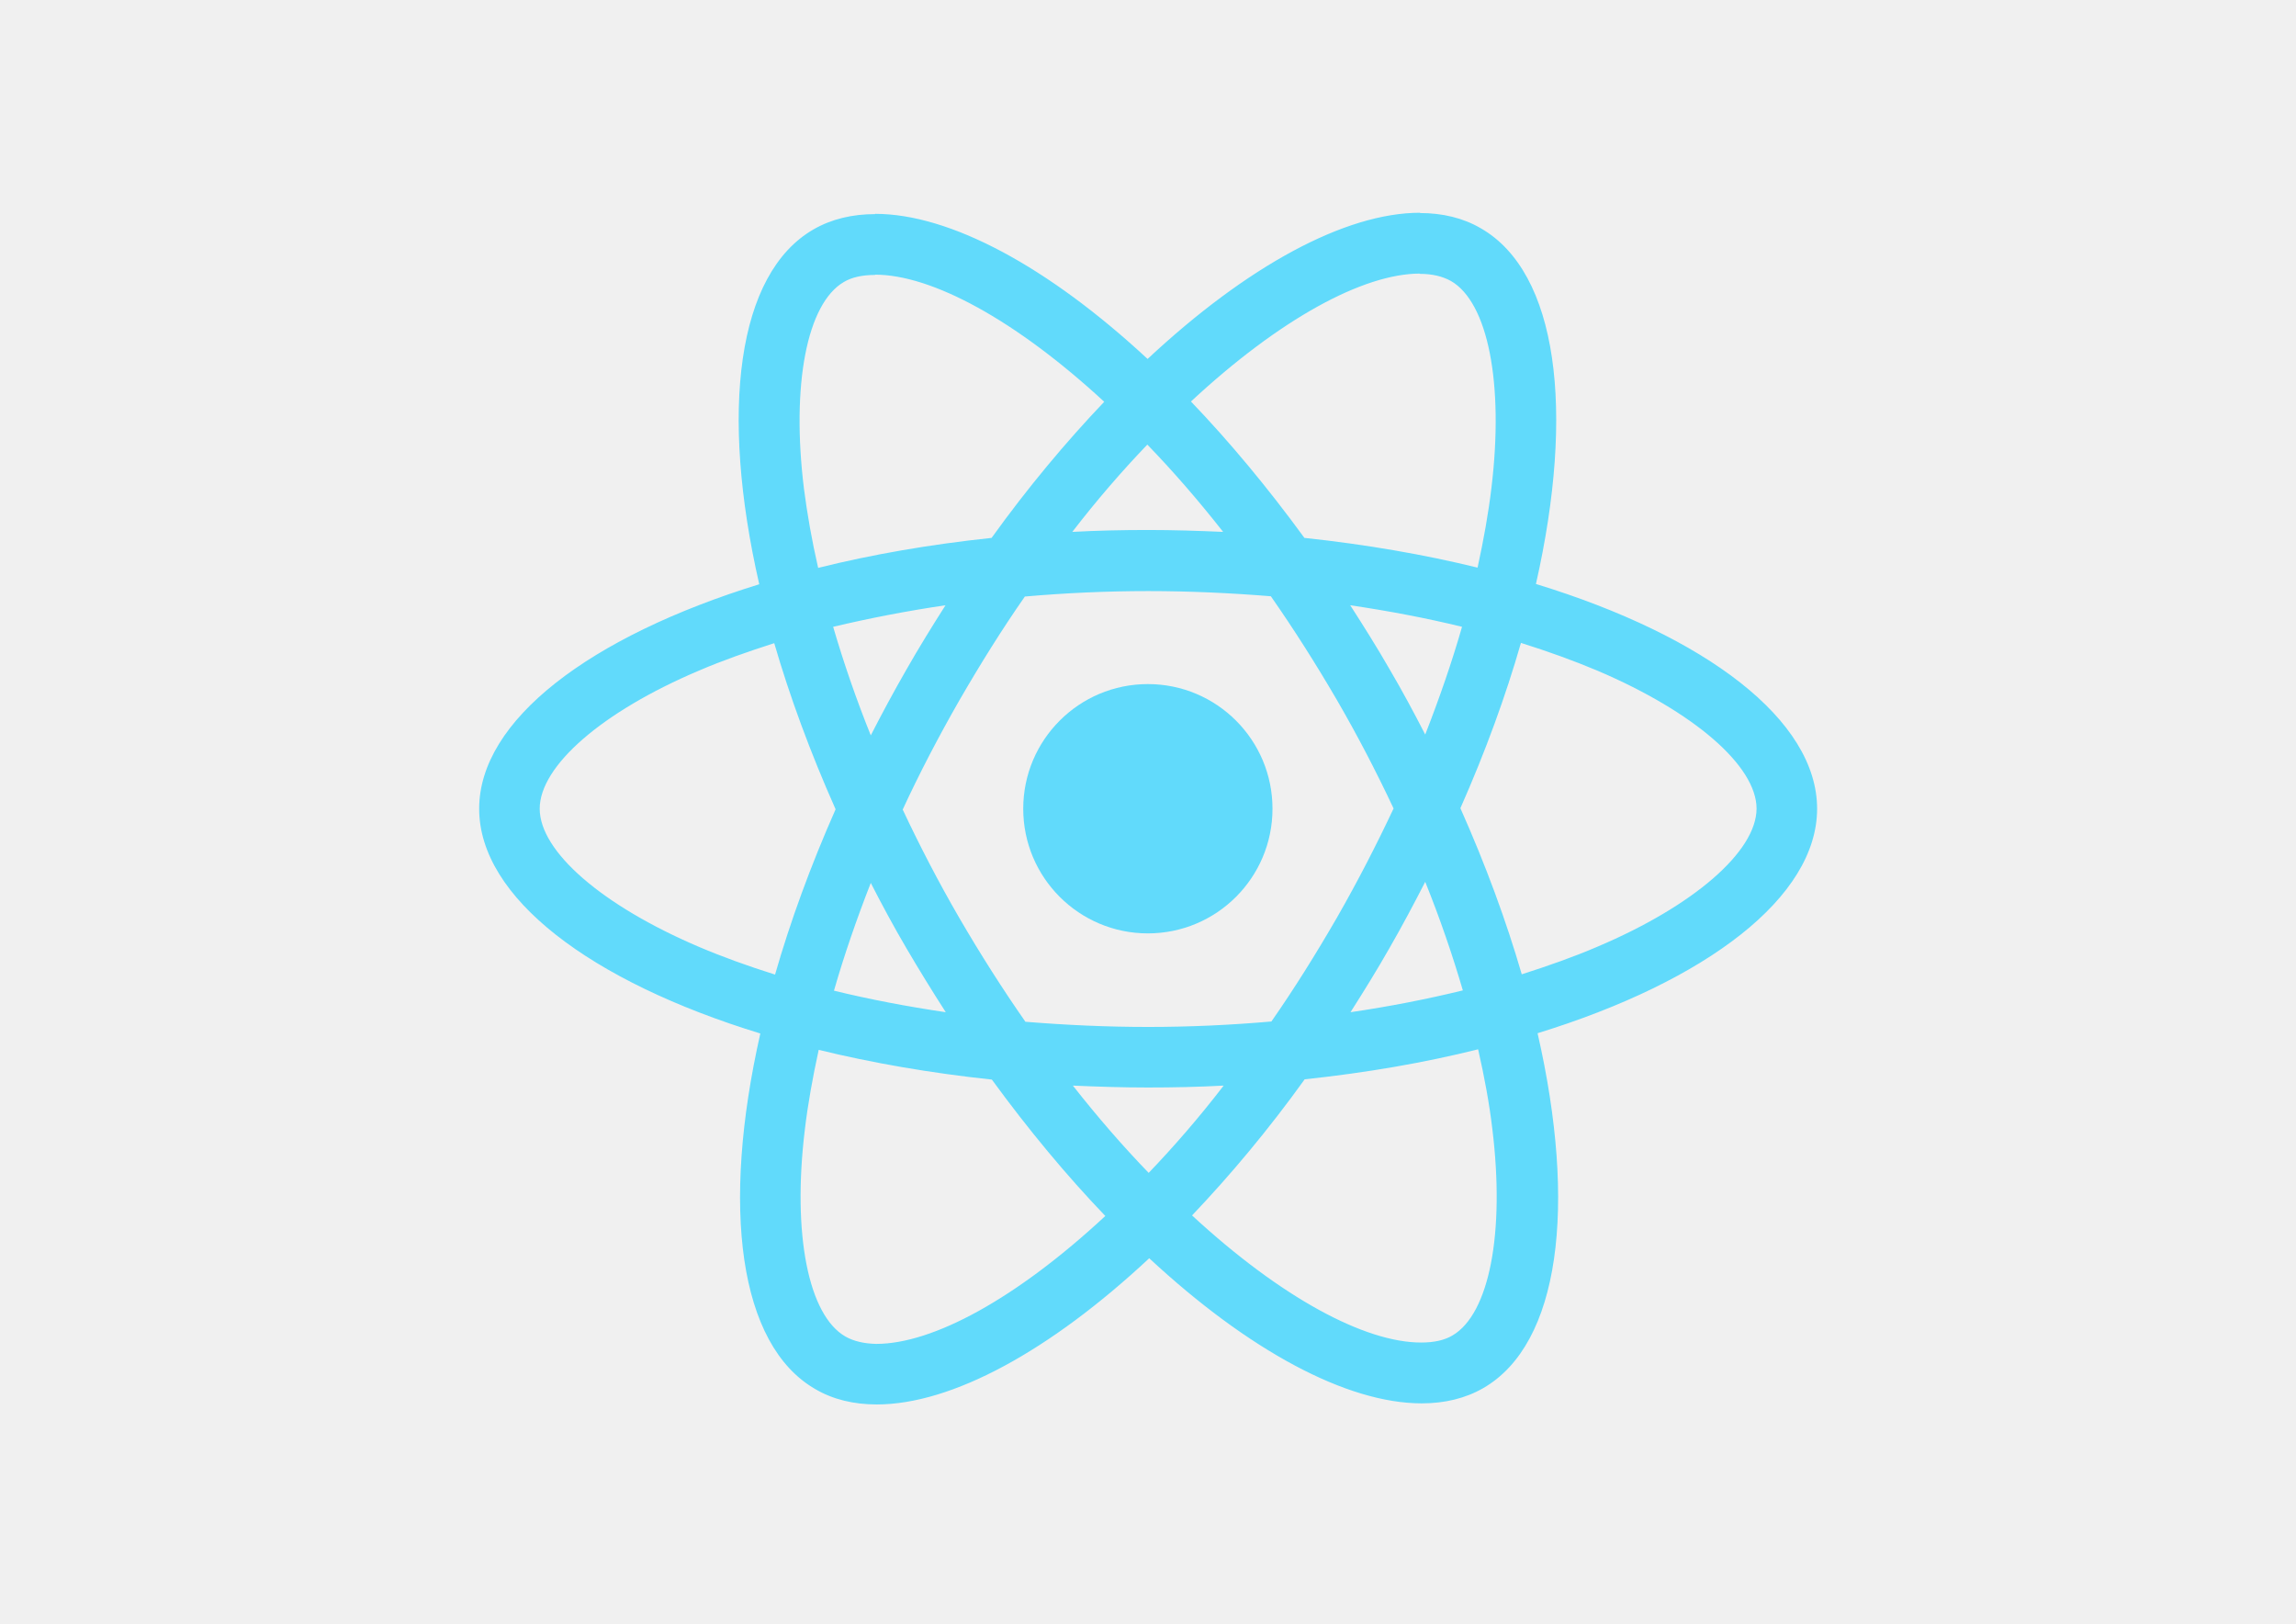
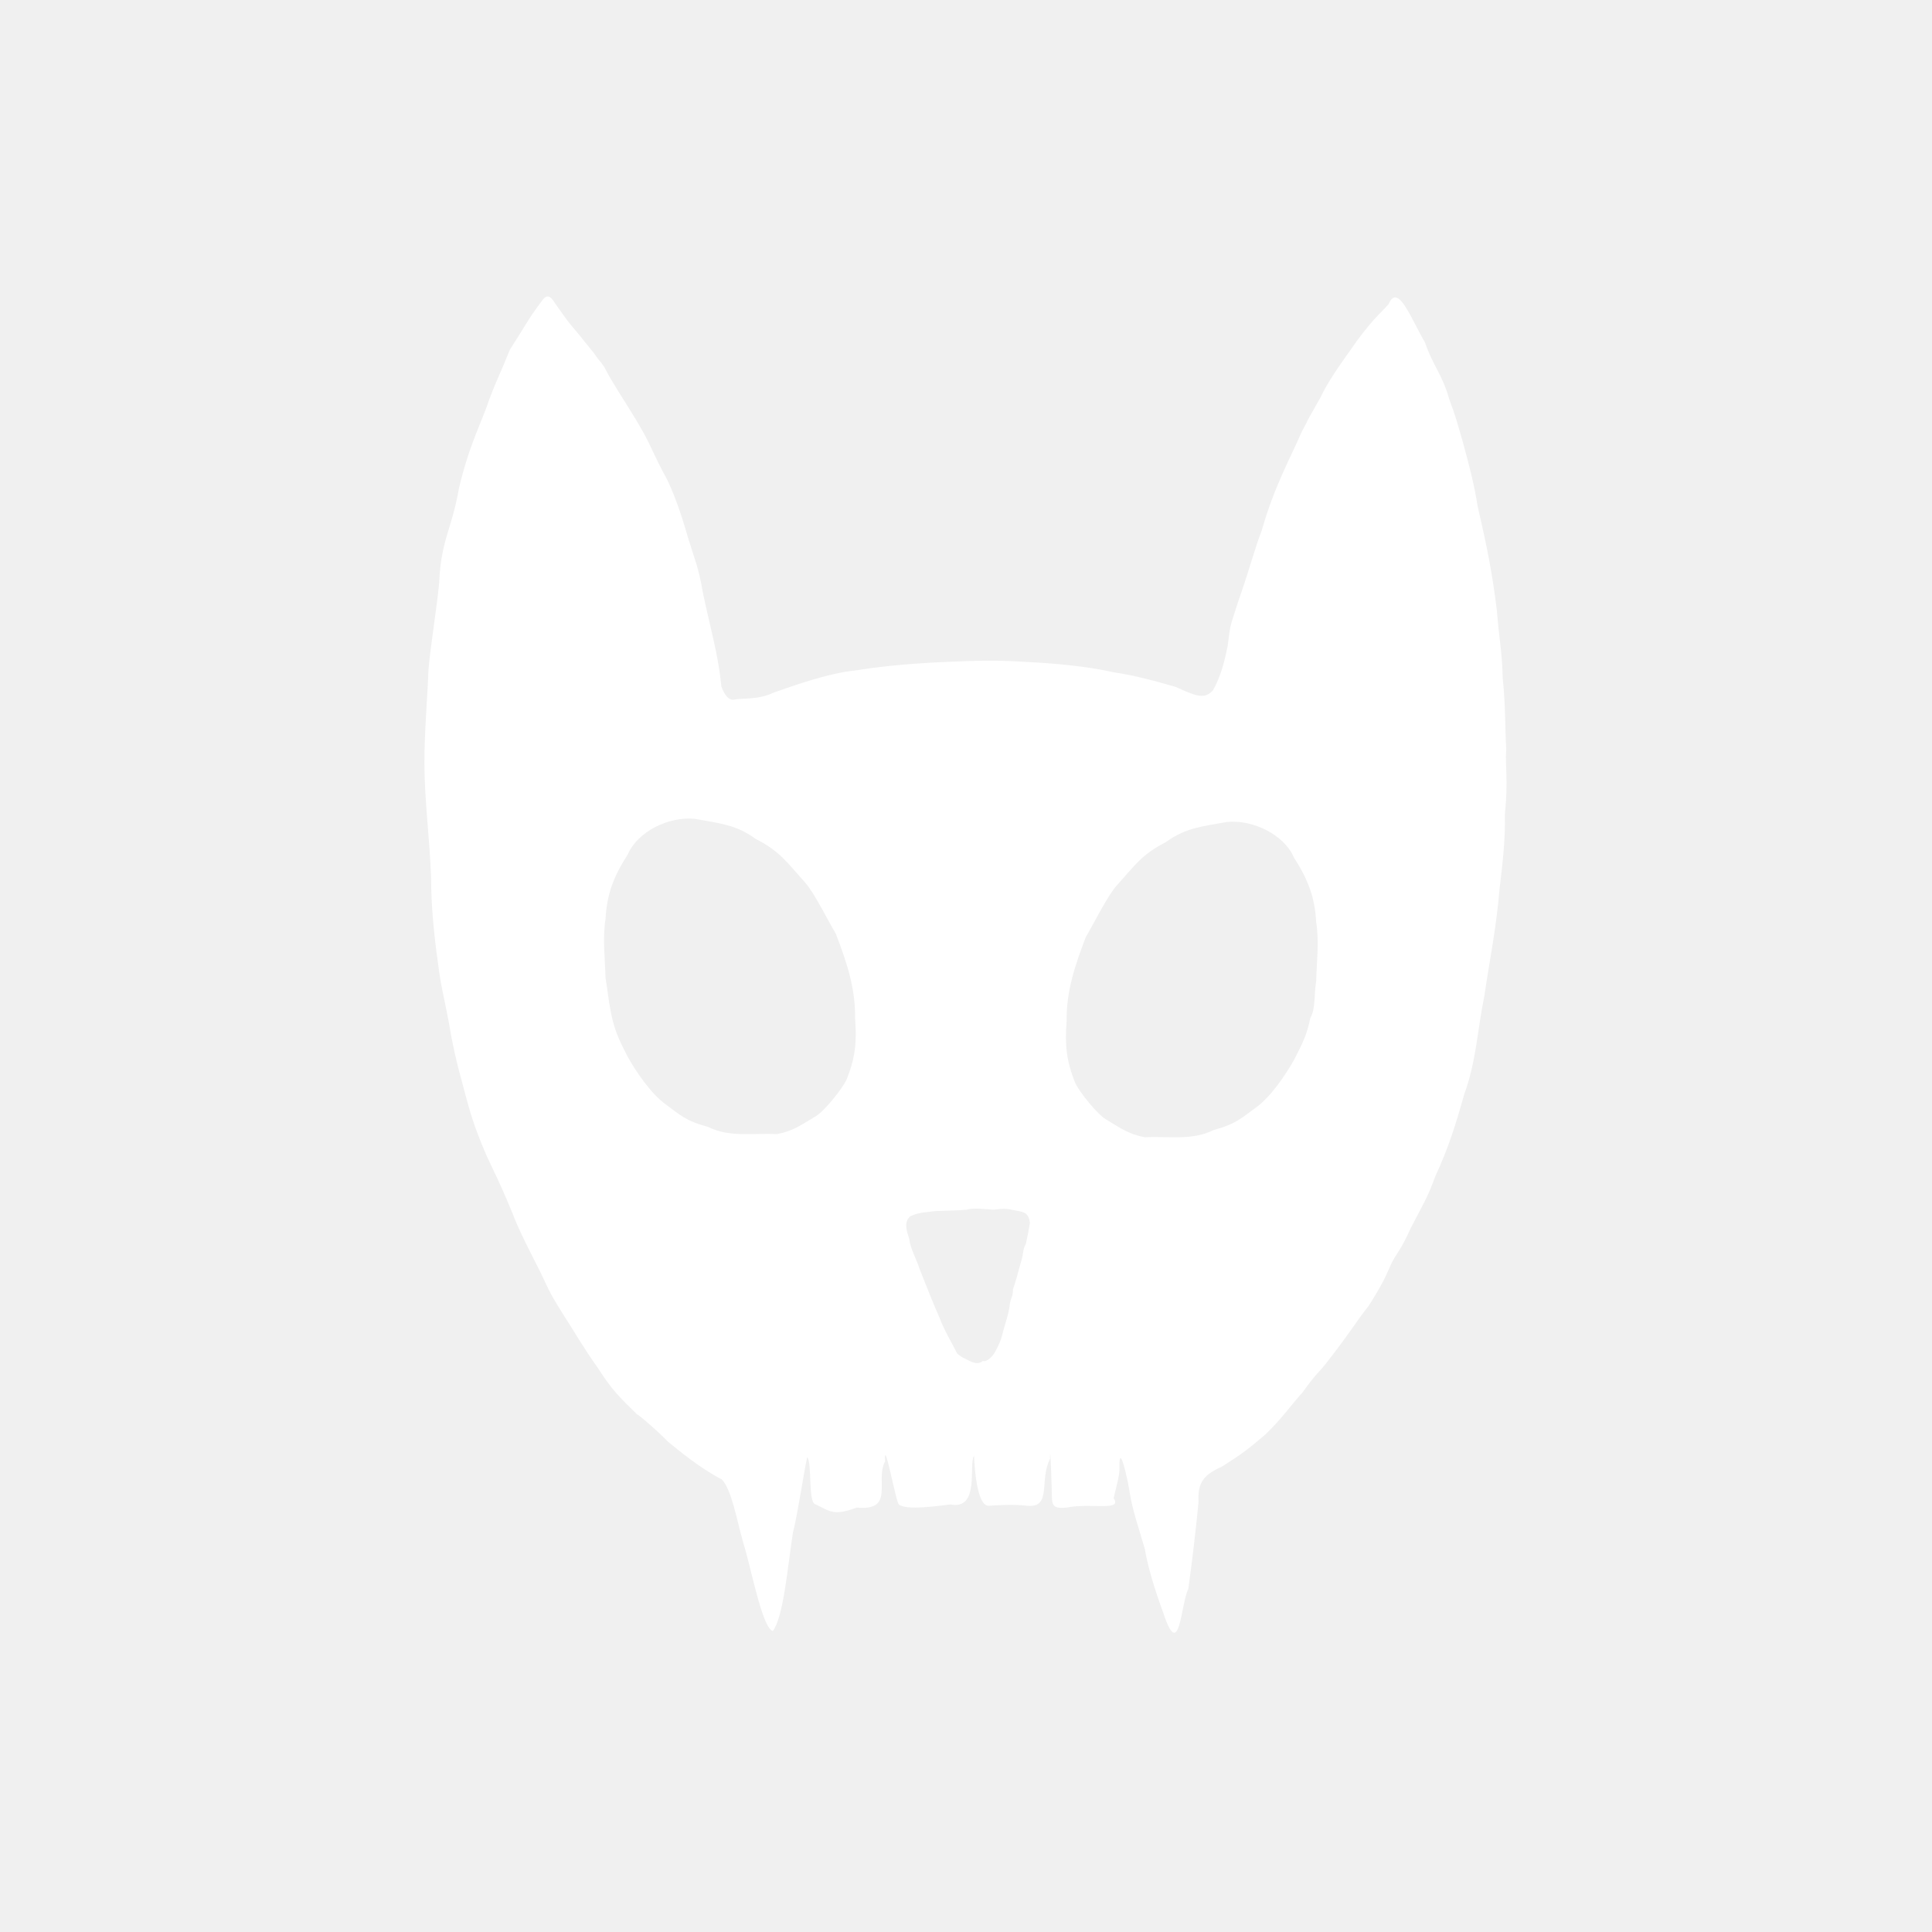
- <svg xmlns="http://www.w3.org/2000/svg" viewBox="0 0 841.9 595.3">
-   <g fill="#61DAFB">
-     <path d="M666.3 296.5c0-32.5-40.7-63.3-103.1-82.4 14.4-63.6 8-114.2-20.2-130.4-6.5-3.8-14.1-5.6-22.4-5.6v22.3c4.6 0 8.3.9 11.4 2.6 13.6 7.8 19.5 37.5 14.9 75.7-1.1 9.4-2.9 19.3-5.1 29.4-19.6-4.8-41-8.5-63.5-10.9-13.5-18.5-27.5-35.3-41.6-50 32.6-30.3 63.2-46.9 84-46.9V78c-27.5 0-63.5 19.6-99.9 53.6-36.4-33.8-72.4-53.2-99.9-53.2v22.3c20.7 0 51.4 16.5 84 46.6-14 14.7-28 31.4-41.3 49.9-22.6 2.4-44 6.1-63.6 11-2.3-10-4-19.7-5.2-29-4.7-38.2 1.1-67.9 14.6-75.8 3-1.8 6.9-2.6 11.5-2.6V78.5c-8.4 0-16 1.8-22.6 5.6-28.1 16.2-34.4 66.7-19.9 130.1-62.2 19.2-102.7 49.9-102.7 82.3 0 32.5 40.7 63.3 103.1 82.4-14.4 63.6-8 114.2 20.2 130.4 6.5 3.8 14.1 5.6 22.5 5.6 27.5 0 63.5-19.6 99.9-53.6 36.4 33.8 72.4 53.2 99.9 53.2 8.4 0 16-1.8 22.6-5.6 28.1-16.2 34.4-66.7 19.9-130.1 62-19.1 102.5-49.9 102.5-82.3zm-130.2-66.7c-3.7 12.9-8.3 26.2-13.5 39.5-4.1-8-8.4-16-13.1-24-4.6-8-9.5-15.8-14.4-23.4 14.2 2.1 27.9 4.7 41 7.9zm-45.8 106.5c-7.8 13.5-15.8 26.3-24.1 38.2-14.9 1.3-30 2-45.2 2-15.1 0-30.2-.7-45-1.9-8.3-11.9-16.4-24.6-24.2-38-7.6-13.1-14.5-26.4-20.8-39.8 6.2-13.4 13.2-26.8 20.7-39.9 7.8-13.5 15.8-26.3 24.1-38.2 14.9-1.3 30-2 45.2-2 15.1 0 30.2.7 45 1.9 8.3 11.9 16.4 24.6 24.2 38 7.6 13.1 14.5 26.4 20.8 39.8-6.3 13.4-13.2 26.8-20.7 39.9zm32.3-13c5.4 13.4 10 26.8 13.8 39.8-13.1 3.2-26.9 5.9-41.2 8 4.9-7.7 9.8-15.6 14.4-23.7 4.6-8 8.9-16.1 13-24.1zM421.2 430c-9.3-9.6-18.6-20.3-27.8-32 9 .4 18.2.7 27.5.7 9.4 0 18.7-.2 27.8-.7-9 11.7-18.3 22.4-27.5 32zm-74.4-58.9c-14.2-2.1-27.9-4.7-41-7.9 3.7-12.9 8.3-26.2 13.5-39.5 4.1 8 8.4 16 13.1 24 4.7 8 9.5 15.8 14.4 23.4zM420.7 163c9.3 9.6 18.6 20.3 27.8 32-9-.4-18.2-.7-27.5-.7-9.4 0-18.7.2-27.8.7 9-11.7 18.3-22.4 27.5-32zm-74 58.9c-4.9 7.7-9.8 15.6-14.4 23.7-4.6 8-8.9 16-13 24-5.4-13.4-10-26.8-13.8-39.8 13.1-3.1 26.9-5.8 41.2-7.9zm-90.5 125.2c-35.4-15.1-58.3-34.9-58.3-50.6 0-15.7 22.9-35.6 58.3-50.6 8.6-3.7 18-7 27.7-10.1 5.7 19.6 13.2 40 22.5 60.9-9.2 20.8-16.6 41.1-22.2 60.6-9.9-3.1-19.3-6.5-28-10.2zM310 490c-13.6-7.8-19.5-37.5-14.9-75.7 1.1-9.4 2.9-19.3 5.1-29.4 19.6 4.8 41 8.5 63.5 10.9 13.5 18.5 27.5 35.3 41.6 50-32.6 30.3-63.2 46.9-84 46.9-4.5-.1-8.3-1-11.3-2.7zm237.2-76.2c4.7 38.2-1.1 67.9-14.6 75.8-3 1.8-6.9 2.6-11.5 2.6-20.7 0-51.4-16.5-84-46.6 14-14.7 28-31.4 41.3-49.9 22.6-2.4 44-6.1 63.6-11 2.3 10.1 4.1 19.8 5.2 29.1zm38.5-66.7c-8.6 3.7-18 7-27.7 10.1-5.7-19.6-13.2-40-22.5-60.9 9.2-20.8 16.6-41.1 22.2-60.6 9.9 3.1 19.3 6.5 28.1 10.2 35.4 15.1 58.3 34.9 58.3 50.6-.1 15.7-23 35.6-58.4 50.6zM320.8 78.4z" />
-     <circle cx="420.9" cy="296.5" r="45.7" />
-     <path d="M520.5 78.1z" />
+ <svg xmlns="http://www.w3.org/2000/svg" version="1.0" id="svg2876" x="0px" y="0px" viewBox="0 0 1728 1728" enable-background="new 0 0 1728 1728" xml:space="preserve">
+   <g fill="#FFFFFF">
+     <path d="M1347.2,670c-1.2-18.8-0.4-37.2-3.2-64c-0.4-22.4-3.2-34.4-5.2-60c-4-32.8-8.4-55.2-17.2-93.2c-2.8-18.4-7.2-35.6-13.6-58.8  c-4.8-16.4-6-21.6-12-37.6c-6-21.6-14-28.4-21.6-50.4c-11.6-19.2-24-54-32.4-34c-6.8,8-15.6,14-34.8,42c-10,14-20,28.4-26,41.2  c-20.8,36.8-5.6,10-17.2,31.6c-10,23.2-24.4,48.4-35.6,88c-6.4,16.4-9.6,30.8-21.2,64c-7.6,24-6.4,17.6-9.2,39.2  c-2.8,13.6-6,26.8-13.2,39.6c-7.2,7.2-12.4,6.4-33.2-3.2c-19.6-5.6-35.2-10-56-13.2c-22.8-5.2-52.4-8-78.8-9.2  c-22.4-1.6-45.2-1.2-69.2,0c-22.8,0.8-55.6,3.2-82,7.6c-24.8,2.4-55.6,13.6-74,20c-12.8,6.4-28.8,4.8-34,6c-5.6,1.6-9.6-4-12.4-11.6  c-2.8-28.4-8.8-47.6-16.4-83.2c-4-23.6-7.2-29.6-13.6-50.4c-6.4-22.8-13.2-40.8-19.2-52.8c-10.8-19.6-13.2-27.6-20.8-41.2  c-9.6-17.2-18.8-30.4-28-46c-7.6-12.4-4-9.6-12.8-20c-4.4-6.8-11.2-14-15.6-20c-5.6-6.8-10-11.6-13.6-16.8l-8.8-12.4  c-4.4-7.2-7.6-8.4-12.4-1.2c-12.8,17.2-14,21.2-28,42.8c-10.4,26-10,22.4-18.4,44.4c-6.8,20.8-18,40.4-27.2,80  c-6.4,36.8-16,45.6-17.6,84c-2,22-7.6,54.8-9.6,78c-0.8,24-3.6,54-3.6,83.2c0,33.2,4.8,68,6,103.2c0,23.6,2.4,49.2,6,74.8  c2.8,22.4,4.8,27.6,9.6,52.8c3.2,19.6,7.2,37.6,12,54.4c6,22.8,9.2,34.8,16.8,53.6c9.2,23.2,12.4,25.2,28.4,64  c5.6,15.2,16.8,36.4,24.4,51.6c6.8,13.6,7.2,17.2,20.4,38c8.4,12.8,18.4,30.4,31.6,48.8c12.4,19.6,20,26.8,35.6,42  c-2.8-3.2,16,12.4,27.2,24c8.4,6.8,28.4,23.6,48,33.6c8.8,9.2,13.2,35.6,19.2,56.8c6.8,21.2,16.8,76,26.4,78.8  c9.6-12.4,13.2-57.2,18-88c4.4-17.2,10.4-58,12.8-67.6c4.4,5.6,0.8,39.2,6.8,42c14.4,6.8,16.4,10.8,37.6,3.2  c34.4,3.2,16-24.4,25.2-41.2c-1.2-24.4,10,38,12.4,38.4c6.4,5.6,35.6,1.2,46,0c26.8,5.2,16-36,21.2-43.6c0-2.4,0.8,44.4,12.8,44.8  c5.6-0.4,22.8-1.6,34.8,0c22.4,2,10.4-23.2,20.4-42c0-11.2,0.8,4,1.2,19.2c1.2,20-2.8,26,13.6,24.4c21.6-4.4,50.4,3.6,42-8.4  c3.2-13.2,5.6-21.6,5.2-26.8c-0.4-26.4,8,12.8,9.2,21.6c2.4,15.6,8.4,32.8,13.6,50.8c2.4,14.8,8.8,36.4,16.4,56.8  c14.8,45.2,15.6-7.6,22.4-21.2c3.2-22,7.2-56.8,9.2-78c-1.2-18.8,6.4-24.8,21.2-31.6c18.8-12,22.8-15.2,38.8-28.8  c15.2-14.8,22-25.2,32.8-37.2c15.2-20.8,12.4-14.8,23.6-29.2c21.6-28,23.2-32.4,36-48.8c12.8-20.4,14.4-24.8,19.2-35.6  c4.8-10.8,8.4-11.6,18.4-34c10.8-20.8,15.2-27.6,21.6-45.6c11.6-24.8,18.4-46.4,26-73.6c10.8-29.6,11.6-56.4,18-88  c5.2-34.8,10.8-61.6,13.6-95.6c2.8-24,5.2-42.8,4.8-66.8C1349.2,696,1346,686.4,1347.2,670z M756.8,966.4c-4,8-19.6,27.6-27.2,32  c-12.8,7.6-20,13.2-34.8,16c-20.4-1.2-42.4,3.2-61.2-6.4c-20.8-5.6-25.2-10.8-38.4-20.4c-13.2-9.6-26.4-29.2-34-42.8  c-8-15.6-11.2-22.8-14.4-37.2c-3.2-16.4-3.2-21.6-5.2-32.8c-0.4-16.4-2.8-36,0-52.8c1.2-22.4,7.2-38,20-58c8.8-20.4,36.8-34,60-31.6  c21.2,4,36.4,4.8,54.4,18c22,11.2,28,21.2,44,38.8c8.8,10,20.8,34.8,27.6,46c9.6,25.2,17.6,48.4,17.2,75.6  C766.4,931.2,765.2,946.4,756.8,966.4z M917.6,1112.4c-3.6,6.8-1.2,6.4-4.8,17.6c-2.8,10-4,15.2-6.8,23.2c0,8.4-2,5.2-3.2,16.4  c-1.2,6.8-2.8,11.2-5.6,21.2c-2,8.4-3.2,10.8-7.2,18.4c-3.6,6.4-9.2,9.2-10.8,8c-5.2,4.4-11.2,0.4-16-2c-2.8-1.2-5.2-2.8-7.2-4.8  c-5.2-10.4-11.6-20.8-15.6-31.6c-6.4-14.4-12-29.2-18-44c-2.8-9.2-8-17.2-9.2-26.8c-2-6.4-5.2-14.8,0.8-20  c6.8-3.6,13.6-3.6,22.4-4.8c9.2-0.4,18.4-0.4,28-1.2c6.8-2,17.6-0.4,24.4,0c9.6-1.2,10.8-1.2,20,0.8c7.6,1.2,11.2,2.4,12.4,10.8  C920,1101.2,919.2,1104.8,917.6,1112.4z M1177.2,877.6c-2,11.2-0.4,24.8-5.2,32.8c-3.2,15.2-6.4,21.6-14.4,37.2  c-7.6,13.6-20.8,33.2-34,42.8c-12.8,9.2-17.6,14.8-38.4,20.4c-18.8,9.6-40.8,5.2-61.2,6.4c-14.8-2.8-22-8.4-34.8-16  c-8-4.8-23.6-24.4-27.2-32c-8.4-20-9.6-35.2-8-55.6c-0.4-27.2,7.6-50.4,17.2-75.6c6.8-11.2,18.8-36,27.6-46c16-17.6,22-27.6,44-38.8  c18-13.2,33.2-14,54.4-18c23.2-2.4,51.2,11.2,60,31.6c12.8,20,18.8,35.6,20,58C1180,841.6,1177.6,861.2,1177.2,877.6z" />
  </g>
</svg>
